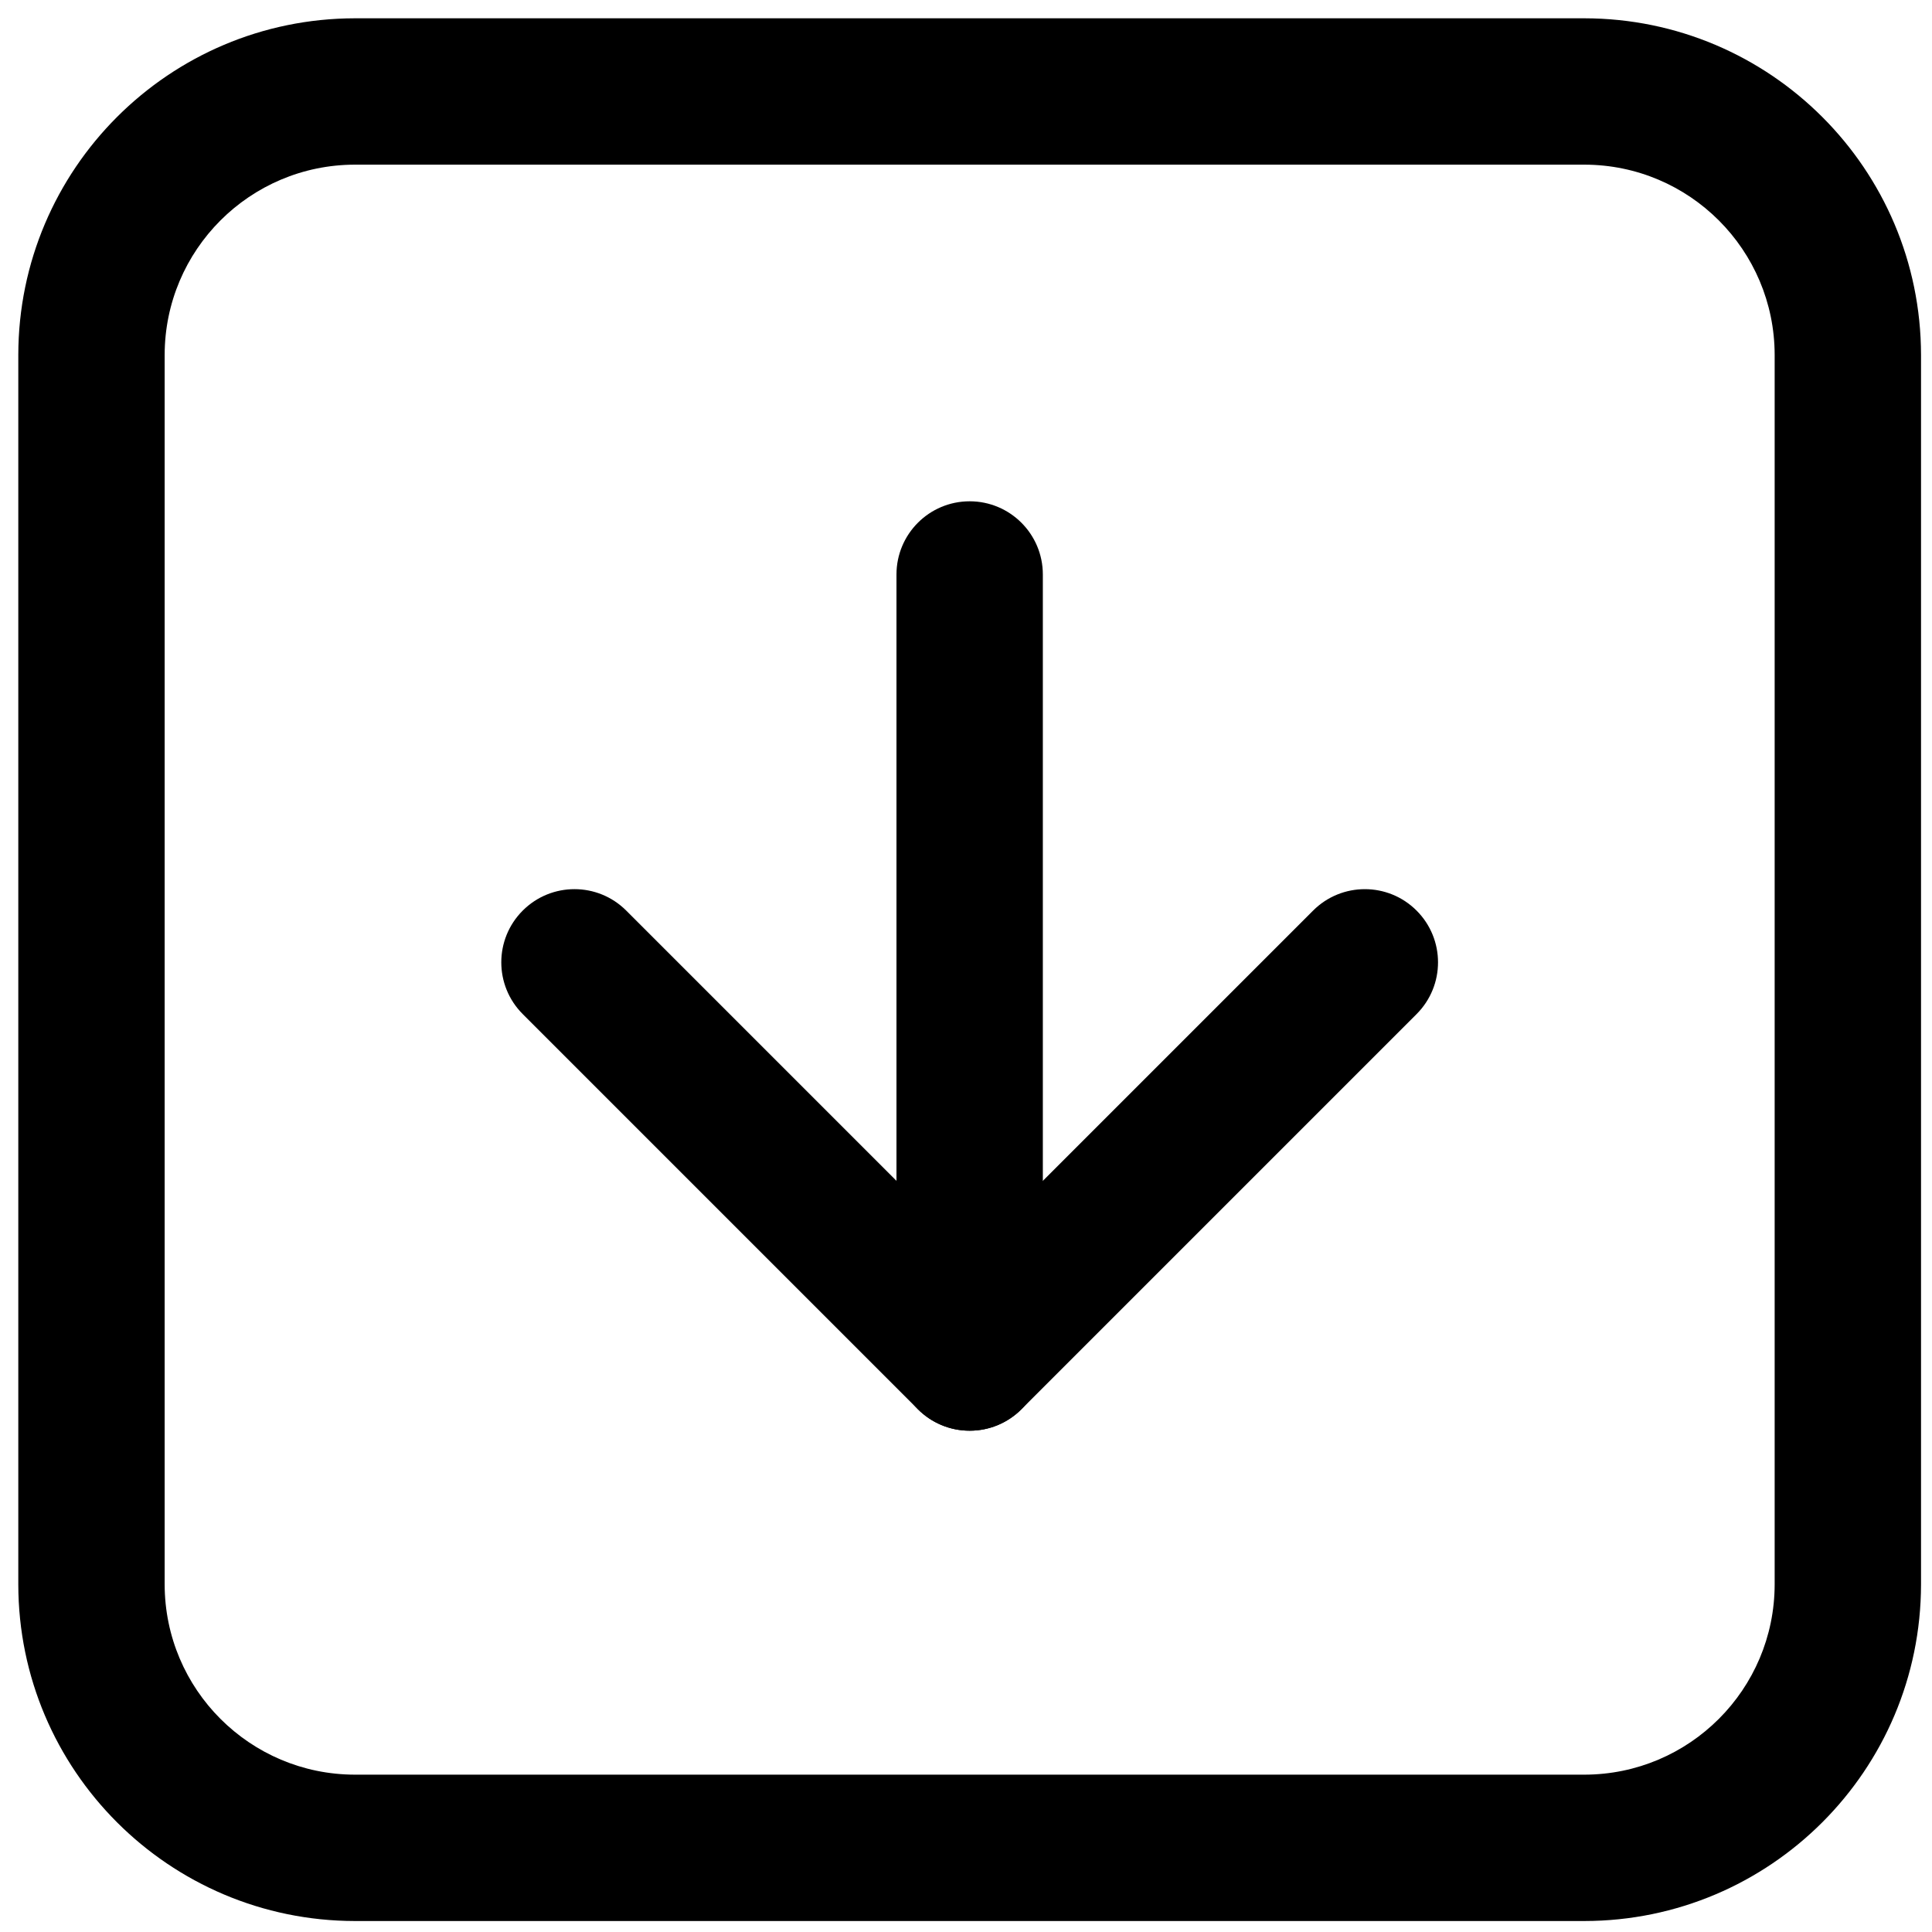
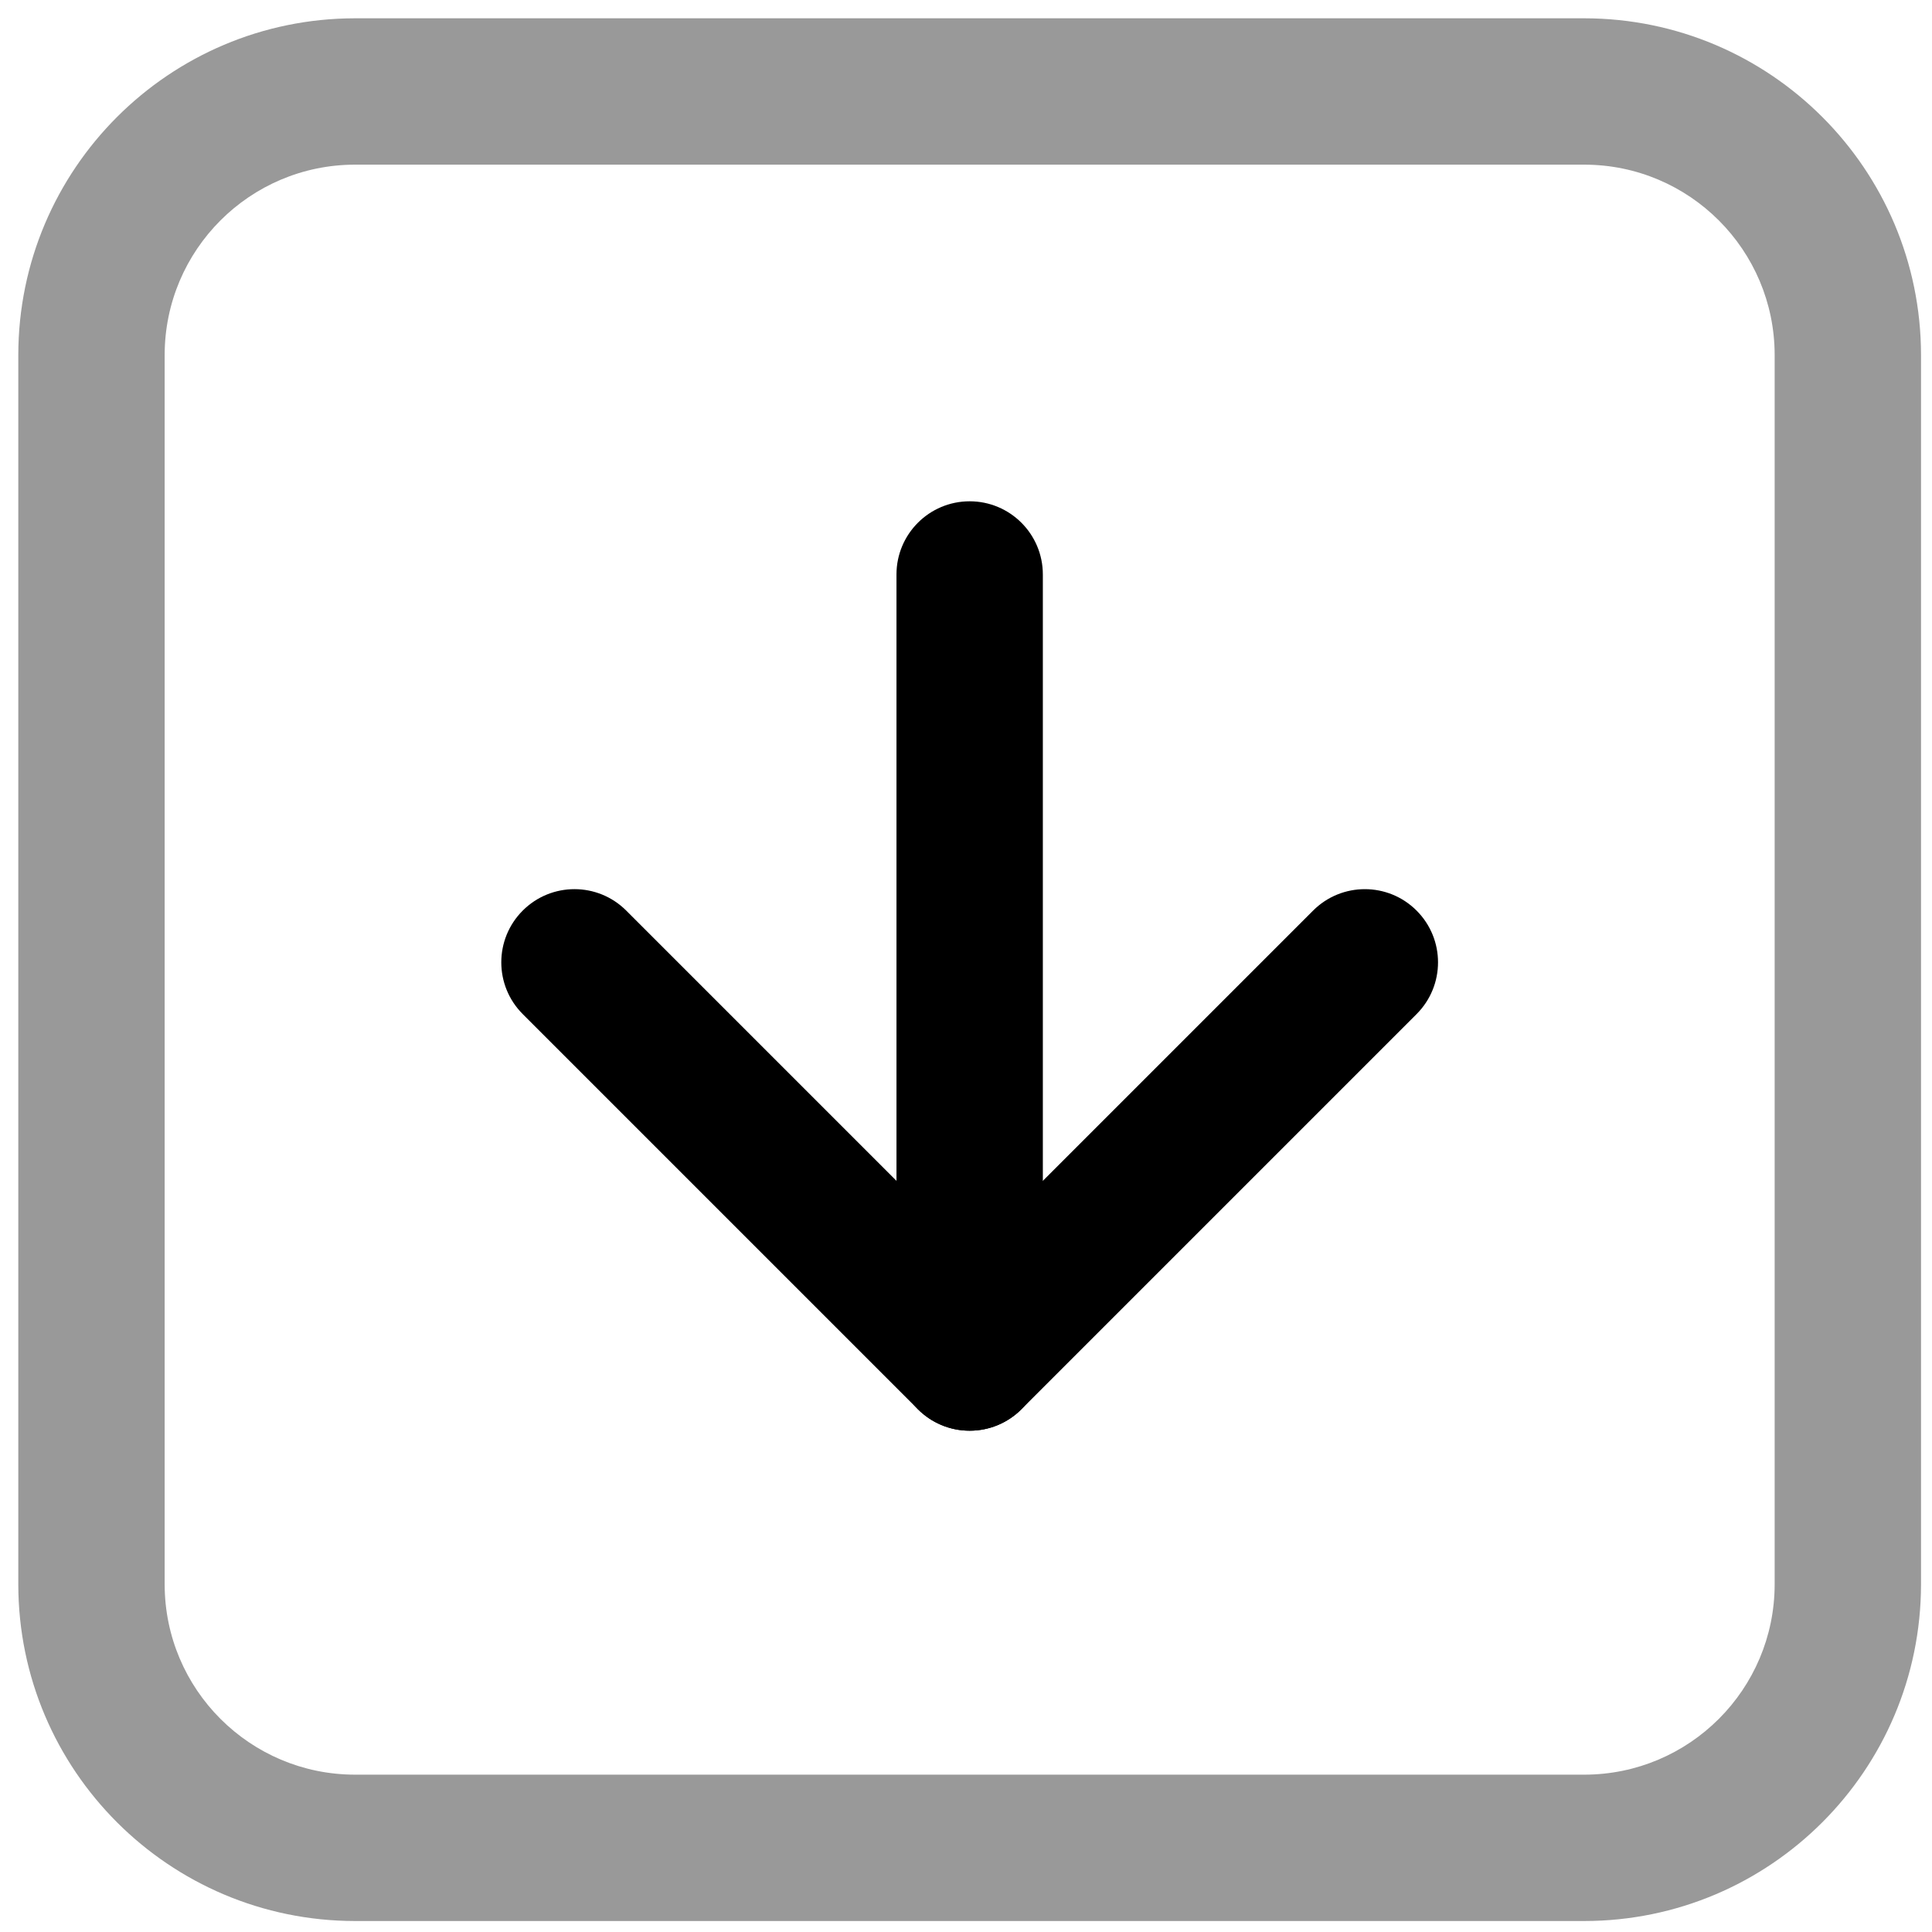
<svg viewBox="0 0 264 264">
-   <path d="M48.5 2.5h168a46.052 46.052 0 0 1 46 46v168a46.052 46.052 0 0 1-46 46h-168a46.052 46.052 0 0 1-46-46v-168a46.052 46.052 0 0 1 46-46Zm168 240a26.029 26.029 0 0 0 26-26v-168a26.029 26.029 0 0 0-26-26h-168a26.029 26.029 0 0 0-26 26v168a26.029 26.029 0 0 0 26 26Z" />
+   <path d="M48.5 2.5h168a46.052 46.052 0 0 1 46 46v168a46.052 46.052 0 0 1-46 46h-168a46.052 46.052 0 0 1-46-46v-168a46.052 46.052 0 0 1 46-46Zm168 240a26.029 26.029 0 0 0 26-26v-168a26.029 26.029 0 0 0-26-26h-168a26.029 26.029 0 0 0-26 26v168a26.029 26.029 0 0 0 26 26Z" opacity=".4" />
  <path d="M132.5 195.5a10 10 0 0 1-10-10v-107a10 10 0 0 1 20 0v107a10 10 0 0 1-10 10Z" />
  <path d="M132.5 195.5a9.969 9.969 0 0 1-7.071-2.93l-54-54a10 10 0 0 1 0-14.142 10 10 0 0 1 14.142 0l46.929 46.93 46.929-46.929a10 10 0 0 1 14.142 0 10 10 0 0 1 0 14.142l-54 54a9.969 9.969 0 0 1-7.071 2.929Z" />
</svg>
